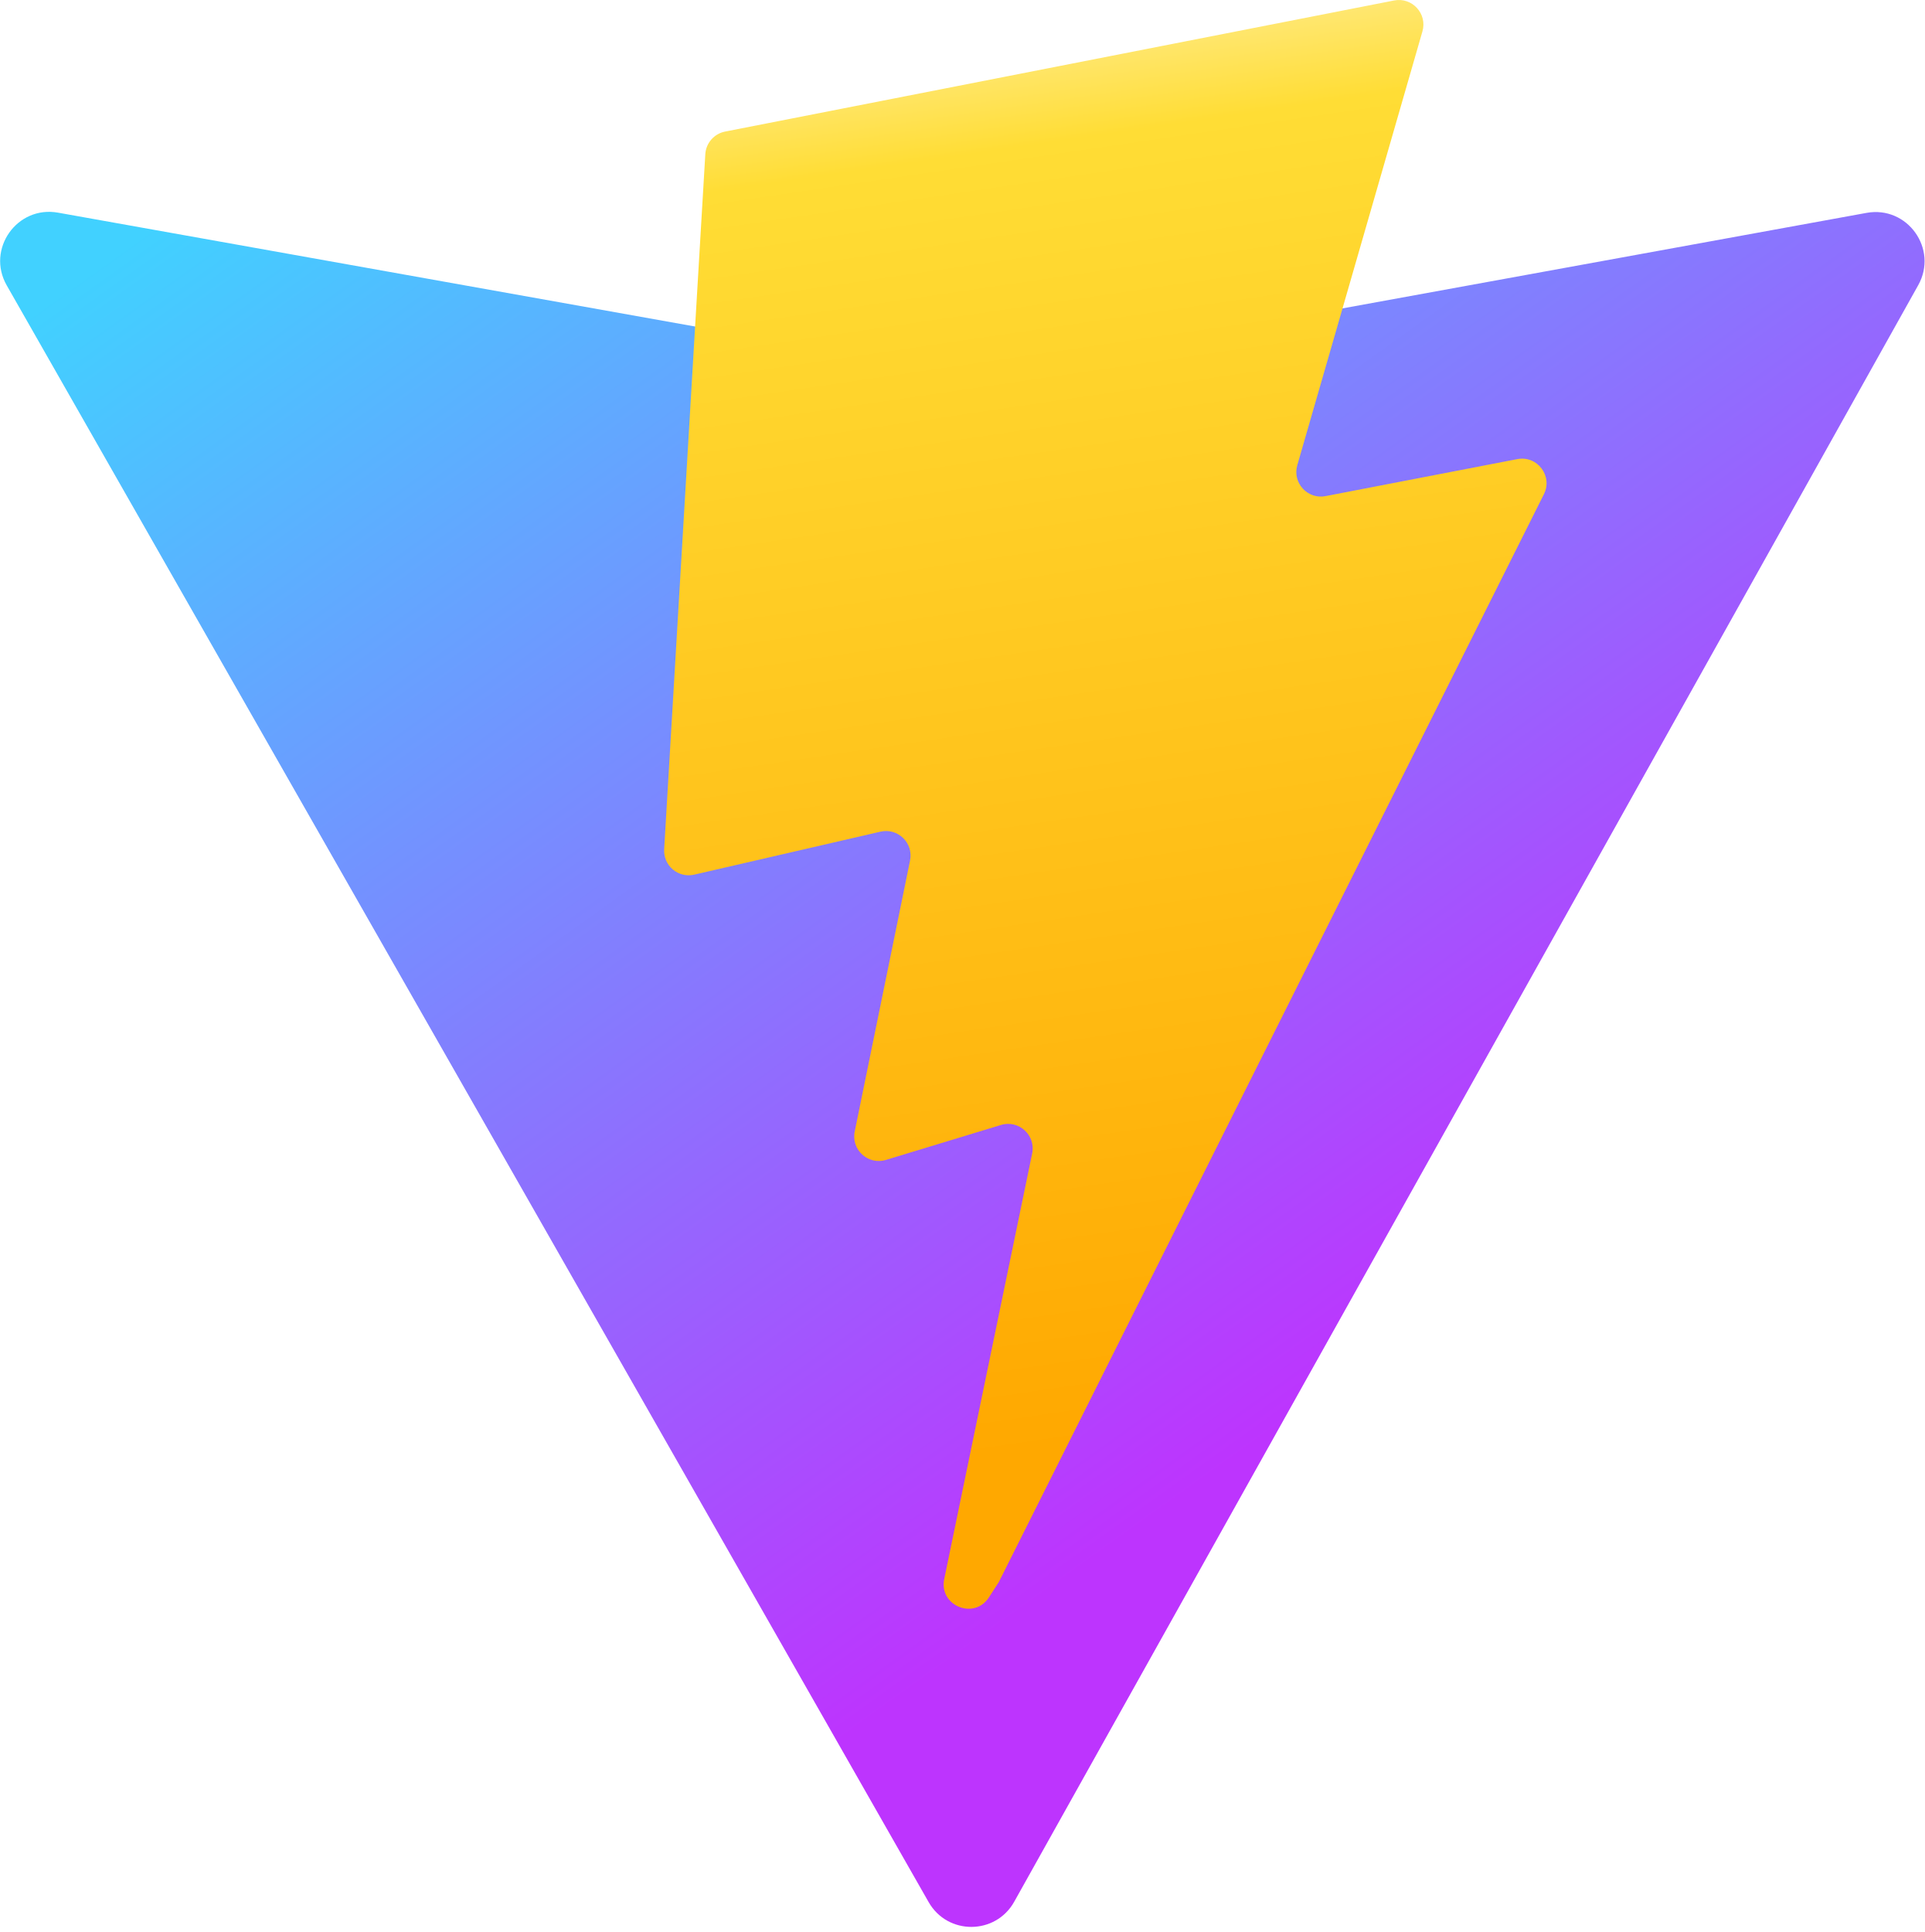
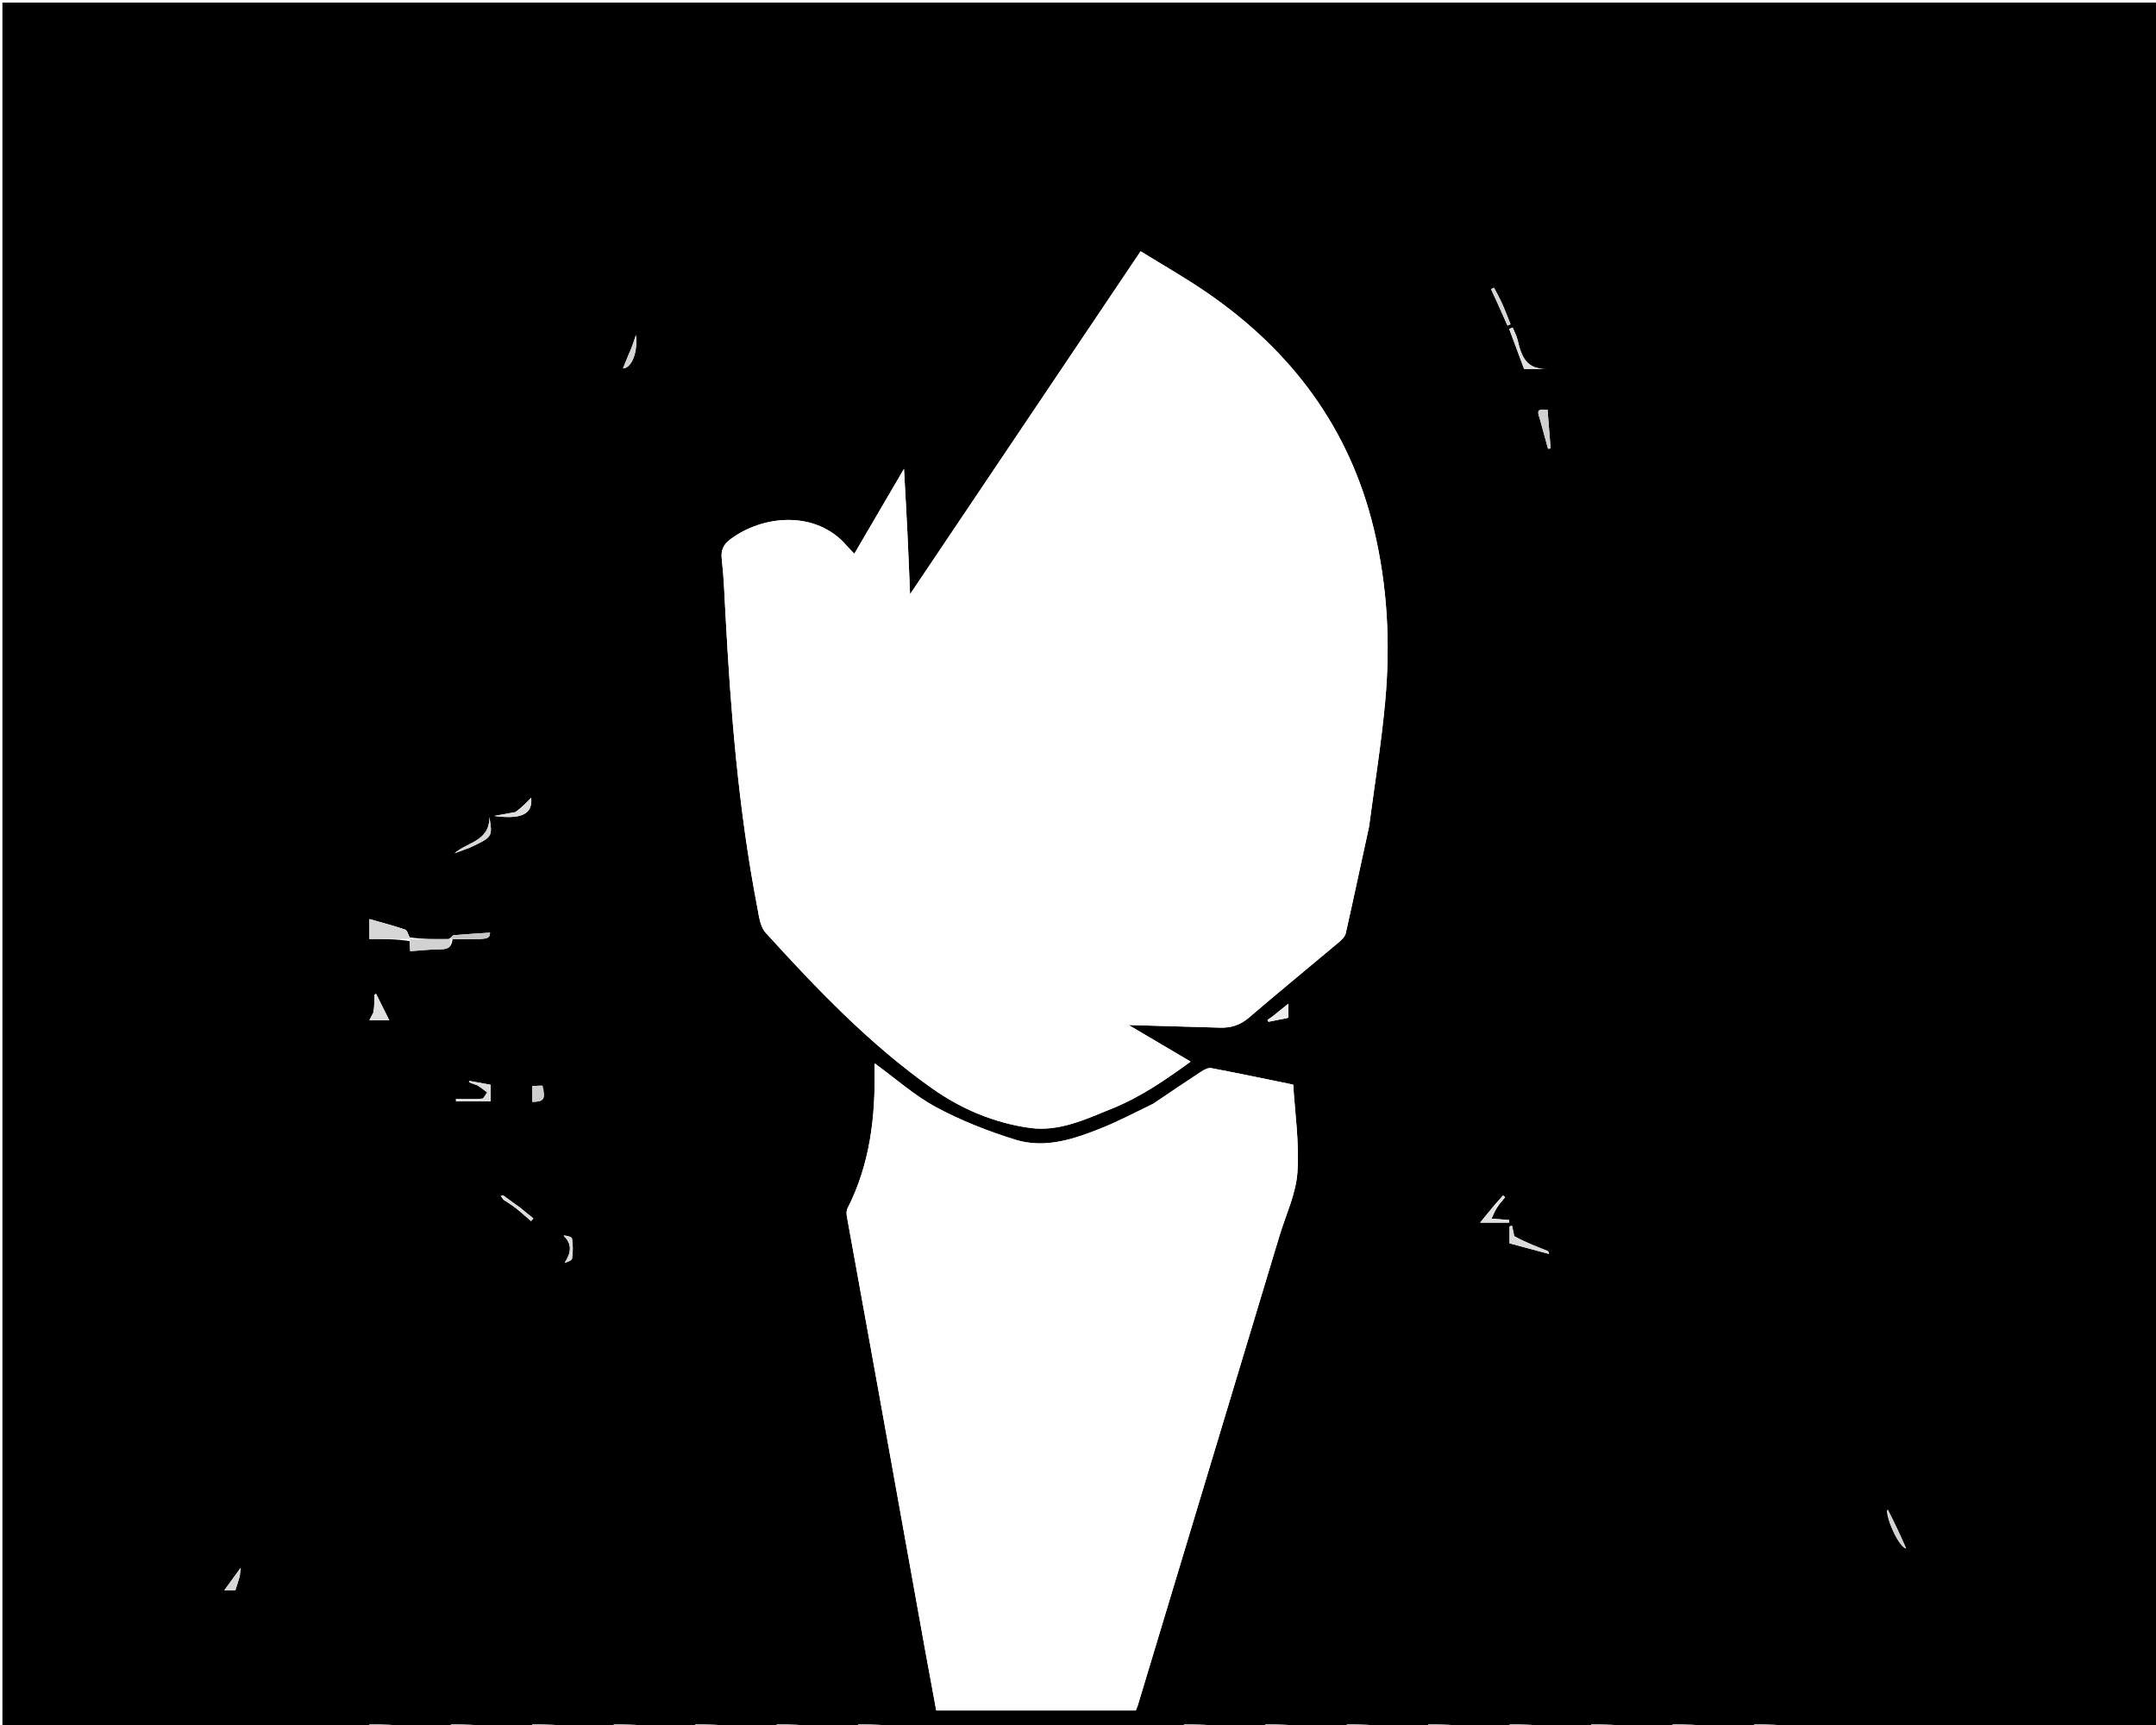
- <svg xmlns="http://www.w3.org/2000/svg" aria-hidden="true" role="img" class="iconify iconify--logos" width="31.88" height="32" preserveAspectRatio="xMidYMid meet" viewBox="0 0 256 257">
-   <defs>
-     <linearGradient id="IconifyId1813088fe1fbc01fb466" x1="-.828%" x2="57.636%" y1="7.652%" y2="78.411%">
-       <stop offset="0%" stop-color="#41D1FF" />
-       <stop offset="100%" stop-color="#BD34FE" />
-     </linearGradient>
-     <linearGradient id="IconifyId1813088fe1fbc01fb467" x1="43.376%" x2="50.316%" y1="2.242%" y2="89.03%">
-       <stop offset="0%" stop-color="#FFEA83" />
-       <stop offset="8.333%" stop-color="#FFDD35" />
-       <stop offset="100%" stop-color="#FFA800" />
-     </linearGradient>
-   </defs>
-   <path fill="url(#IconifyId1813088fe1fbc01fb466)" d="M255.153 37.938L134.897 252.976c-2.483 4.44-8.862 4.466-11.382.048L.875 37.958c-2.746-4.814 1.371-10.646 6.827-9.67l120.385 21.517a6.537 6.537 0 0 0 2.322-.004l117.867-21.483c5.438-.991 9.574 4.796 6.877 9.62Z" />
-   <path fill="url(#IconifyId1813088fe1fbc01fb467)" d="M185.432.063L96.44 17.501a3.268 3.268 0 0 0-2.634 3.014l-5.474 92.456a3.268 3.268 0 0 0 3.997 3.378l24.777-5.718c2.318-.535 4.413 1.507 3.936 3.838l-7.361 36.047c-.495 2.426 1.782 4.5 4.151 3.78l15.304-4.649c2.372-.72 4.652 1.36 4.15 3.788l-11.698 56.621c-.732 3.542 3.979 5.473 5.943 2.437l1.313-2.028l72.516-144.72c1.215-2.423-.88-5.186-3.54-4.672l-25.505 4.922c-2.396.462-4.435-1.77-3.759-4.114l16.646-57.705c.677-2.35-1.37-4.583-3.769-4.113Z" />
+ <svg xmlns="http://www.w3.org/2000/svg" version="1.1" id="Layer_1" x="0px" y="0px" width="100%" viewBox="0 0 900 720" enable-background="new 0 0 900 720" xml:space="preserve">
+   <path fill="#000000" opacity="1" stroke="none" d=" M358,721   C352.645,721 347.289,721 341.455,720.576   C335.425,719.966 329.875,719.774 324.323,719.655   C324.225,719.653 324.108,720.532 324,721   C318.645,721 313.289,721 307.455,720.576   C301.426,719.966 295.876,719.774 290.324,719.656   C290.226,719.654 290.108,720.532 290,721   C284.645,721 279.289,721 273.454,720.576   C267.424,719.966 261.873,719.774 256.321,719.655   C256.224,719.653 256.107,720.532 256,721   C250.645,721 245.289,721 239.455,720.576   C233.426,719.966 227.876,719.774 222.324,719.655   C222.226,719.653 222.108,720.532 222,721   C216.645,721 211.289,721 205.455,720.576   C199.425,719.966 193.875,719.774 188.322,719.655   C188.225,719.653 188.108,720.532 188,721   C182.645,721 177.289,721 171.455,720.576   C165.426,719.966 159.876,719.774 154.325,719.656   C154.226,719.654 154.109,720.532 154,721   C103.008,721 52.017,721 1.019,721   C1.013,481.048 1.013,241.096 1.013,1.072   C300.902,1.072 600.805,1.072 900.854,1.072   C900.854,241 900.854,481 900.854,721   C850.586,721 800.261,721 749.455,720.576   C743.425,719.967 737.876,719.775 732.324,719.656   C732.226,719.654 732.109,720.532 732,721   C726.645,721 721.289,721 715.455,720.576   C709.425,719.966 703.876,719.774 698.324,719.656   C698.226,719.654 698.109,720.532 698,721   C692.645,721 687.289,721 681.455,720.576   C675.426,719.967 669.876,719.775 664.325,719.656   C664.226,719.654 664.109,720.532 664,721   C658.645,721 653.289,721 647.455,720.576   C641.426,719.966 635.876,719.774 630.325,719.656   C630.226,719.654 630.109,720.532 630,721   C624.645,721 619.289,721 613.455,720.576   C607.425,719.967 601.875,719.774 596.323,719.655   C596.225,719.653 596.108,720.532 596,721   C590.645,721 585.289,721 579.455,720.576   C573.425,719.967 567.876,719.774 562.325,719.656   C562.226,719.654 562.109,720.532 562,721   C556.645,721 551.289,721 545.454,720.576   C539.425,719.967 533.876,719.775 528.325,719.656   C528.226,719.654 528.109,720.532 528,721   C522.645,721 517.289,721 511.455,720.575   C505.426,719.966 499.876,719.774 494.324,719.656   C494.226,719.654 494.109,720.532 494,721   C454.645,721 415.29,721 375.456,720.576   C369.425,719.966 363.874,719.773 358.322,719.654   C358.224,719.652 358.108,720.532 358,721  M210.031,498.873   C209.69,499.001 209.349,499.129 209.008,499.258   C209.3,499.542 209.592,499.827 210.129,500.76   C212.396,502.199 214.663,503.637 217.134,505.759   C218.652,507.064 220.171,508.368 221.689,509.673   C222.01,509.296 222.332,508.919 222.653,508.541   C220.937,507.162 219.222,505.782 217.041,503.949   C214.859,502.418 212.677,500.888 210.031,498.873  M623.918,502.869   C621.9,505.346 619.881,507.823 617.857,510.308   C622.17,510.308 626.099,510.308 630.029,510.308   C630.017,509.948 630.006,509.587 629.995,509.227   C627.704,509.046 625.414,508.866 622.627,508.647   C623.608,506.454 624.358,504.777 625.754,502.861   C626.596,501.81 627.438,500.759 628.28,499.708   C627.999,499.461 627.717,499.214 627.436,498.967   C626.423,500.115 625.409,501.263 623.918,502.869  M187.14,391.976   C181.775,392 176.409,392.025 171.017,391.241   C170.406,390.125 170.033,388.314 169.144,388.01   C164.316,386.357 159.361,385.076 154.187,383.592   C154.187,386.454 154.187,389.018 154.187,391.938   C159.954,391.938 165.553,391.938 170.991,392.814   C171.058,394.062 171.124,395.311 171.216,397.02   C175.742,396.718 179.948,396.231 184.154,396.226   C187.401,396.222 188.578,394.969 188.914,392.039   C204.262,392.126 204.262,392.126 204.574,389.273   C199.487,389.608 194.396,389.903 189.318,390.348   C188.863,390.388 188.494,391.406 187.14,391.976  M571.53,345.009   C573.814,327.553 576.653,310.148 578.247,292.629   C580.443,268.488 579.192,244.431 573.482,220.745   C563.343,178.681 539.172,146.458 503.904,122.19   C494.963,116.037 485.484,110.667 476.147,104.872   C443.938,152.773 412.308,199.814 379.892,248.022   C379.485,238.48 379.173,230.261 378.774,222.047   C378.369,213.684 377.878,205.325 377.357,195.71   C370.034,208.225 363.398,219.566 356.631,231.131   C355.397,229.833 354.431,228.91 353.57,227.898   C340.718,212.791 318.279,214.92 304.756,225.195   C302.027,227.268 300.872,229.625 301.291,233.3   C302.14,240.737 302.421,248.242 302.815,255.726   C304.986,296.945 308.287,338.044 316.109,378.646   C316.816,382.315 317.292,386.754 319.587,389.279   C340.998,412.83 362.985,435.857 389.138,454.317   C401.339,462.929 414.991,468.681 429.817,470.766   C442.168,472.503 453.226,467.129 464.296,462.671   C476.356,457.814 486.918,450.462 497.002,443.101   C488.41,438.027 480.088,433.113 471.136,427.826   C484.665,428.222 497.047,428.61 509.43,428.934   C513.877,429.05 517.728,427.851 521.291,424.795   C533.673,414.177 546.31,403.858 558.795,393.358   C560.013,392.334 561.445,390.986 561.767,389.56   C565.052,375.008 568.127,360.41 571.53,345.009  M481.239,460.809   C474.212,464.139 467.324,467.814 460.127,470.721   C448.483,475.424 436.318,479.579 423.799,475.686   C412.489,472.169 401.26,467.773 390.848,462.179   C381.781,457.309 373.905,450.224 365.143,443.855   C365.107,444.582 365.042,445.172 365.055,445.761   C365.499,466.087 363.188,485.874 353.803,504.322   C353.339,505.235 353.309,506.541 353.498,507.588   C357.844,531.764 362.274,555.925 366.636,580.098   C373.121,616.033 379.558,651.976 386.033,687.913   C387.642,696.844 389.316,705.763 390.821,713.933   C419.125,713.933 446.745,713.933 474.131,713.933   C474.616,712.707 474.826,712.27 474.965,711.811   C494.67,646.527 514.374,581.242 534.066,515.954   C536.74,507.088 540.987,498.314 541.594,489.301   C542.433,476.834 540.511,464.181 539.836,452.718   C527.962,450.289 516.812,447.926 505.612,445.826   C504.307,445.582 502.568,446.546 501.304,447.37   C494.767,451.633 488.319,456.033 481.239,460.809  M642.776,174.731   C643.923,178.935 645.069,183.139 646.216,187.344   C646.574,187.281 646.933,187.218 647.292,187.155   C646.871,181.881 646.451,176.608 646.002,170.973   C643.785,171.226 640.901,169.835 642.776,174.731  M642.354,154.004   C643.469,153.95 644.584,153.895 645.699,153.84   C637.179,154.409 635.053,148.605 633.543,142.011   C633.123,140.18 632.163,138.473 631.45,136.71   C630.966,136.905 630.481,137.101 629.997,137.297   C632.065,142.84 634.133,148.384 636.226,153.996   C638.17,153.996 639.824,153.996 642.354,154.004  M155.827,422.65   C155.288,423.696 154.748,424.742 154.189,425.827   C157.016,425.827 159.465,425.827 162.488,425.827   C160.525,421.896 158.752,418.346 156.978,414.795   C156.75,414.936 156.522,415.077 156.293,415.218   C156.293,417.502 156.293,419.786 155.827,422.65  M196.303,353.727   C205.647,349.306 205.647,349.306 204.282,340.983   C204.445,351.186 195.068,351.442 189.721,356.175   C191.677,355.444 193.632,354.713 196.303,353.727  M199.497,453.006   C200.785,453.993 202.073,454.979 203.361,455.966   C202.65,456.88 201.996,458.522 201.219,458.583   C197.608,458.864 193.963,458.707 190.33,458.707   C190.344,459.031 190.359,459.356 190.374,459.68   C195.233,459.68 200.092,459.68 204.807,459.68   C204.807,457.188 204.807,455.081 204.807,452.765   C201.715,452.204 198.831,451.681 195.947,451.158   C195.882,451.328 195.816,451.497 195.751,451.667   C196.743,452.095 197.736,452.523 199.497,453.006  M632.087,515.917   C631.794,514.487 631.501,513.057 631.208,511.626   C630.851,511.708 630.495,511.79 630.139,511.872   C630.139,514.158 630.139,516.444 630.139,518.954   C635.693,520.447 641.164,521.918 646.635,523.389   C646.531,522.403 646.192,522.193 645.827,522.049   C641.324,520.275 636.818,518.51 632.087,515.917  M226.107,453.101   C224.84,453.172 223.572,453.243 222.224,453.318   C222.224,455.77 222.224,457.848 222.224,459.929   C227.143,459.82 227.859,458.737 226.107,453.101  M787.652,630.01   C787.677,635.319 793.212,646.18 795.688,646.277   C793.311,640.914 790.889,635.45 787.652,630.01  M624.83,125.853   C626.317,129.195 627.803,132.536 629.289,135.877   C629.711,135.694 630.133,135.511 630.555,135.328   C629.384,132.426 628.295,129.489 627.016,126.636   C626.013,124.396 624.775,122.261 623.642,120.08   C623.24,120.287 622.837,120.494 622.435,120.701   C623.104,122.204 623.772,123.707 624.83,125.853  M531.05,424.36   C530.388,424.821 529.726,425.282 529.064,425.742   C529.219,425.991 529.374,426.24 529.529,426.489   C532.279,425.929 535.03,425.369 537.803,424.805   C537.803,422.986 537.803,421.421 537.803,418.937   C535.368,420.903 533.492,422.417 531.05,424.36  M215.142,338.95   C212.197,339.49 209.252,340.031 206.307,340.572   C217.895,342.138 222.408,339.678 221.742,332.967   C220.043,334.726 218.002,336.838 215.142,338.95  M262.361,148.014   C261.572,149.991 260.784,151.968 260.067,153.765   C263.354,153.73 266.383,147.574 265.465,139.827   C264.367,143.145 263.656,145.294 262.361,148.014  M100.122,657.764   C100.249,656.519 100.377,655.275 100.468,654.384   C97.943,657.854 95.567,661.119 93.6,663.822   C94.196,663.822 96.13,663.822 98.233,663.822   C98.829,661.992 99.385,660.282 100.122,657.764  M235.325,515.92   C239.127,519.486 238.27,523.13 235.689,527.113   C236.911,526.711 238.697,526.122 238.808,525.305   C239.18,522.563 239.239,519.692 238.784,516.976   C238.651,516.177 236.414,515.73 235.325,515.92  M208.494,497.521   C208.494,497.521 208.475,497.567 208.494,497.521  M206.526,495.507   C206.526,495.507 206.487,495.508 206.526,495.507  z" />
+   <path fill="#B1B1B1" opacity="1" stroke="none" d=" M256.468,721   C256.107,720.532 256.224,719.653 256.321,719.655   C261.873,719.774 267.424,719.966 272.987,720.576   C267.645,721 262.29,721 256.468,721  z" />
+   <path fill="#B1B1B1" opacity="1" stroke="none" d=" M222.468,721   C222.108,720.532 222.226,719.653 222.324,719.655   C227.876,719.774 233.426,719.966 238.988,720.576   C233.645,721 228.29,721 222.468,721  z" />
+   <path fill="#B1B1B1" opacity="1" stroke="none" d=" M290.468,721   C290.108,720.532 290.226,719.654 290.324,719.656   C295.876,719.774 301.426,719.966 306.988,720.576   C301.645,721 296.29,721 290.468,721  z" />
+   <path fill="#B1B1B1" opacity="1" stroke="none" d=" M324.468,721   C324.108,720.532 324.225,719.653 324.323,719.655   C329.875,719.774 335.425,719.966 340.988,720.576   C335.645,721 330.29,721 324.468,721  z" />
+   <path fill="#B1B1B1" opacity="1" stroke="none" d=" M358.468,721   C358.108,720.532 358.224,719.652 358.322,719.654   C363.874,719.773 369.425,719.966 374.988,720.576   C369.645,721 364.29,721 358.468,721  z" />
+   <path fill="#B1B1B1" opacity="1" stroke="none" d=" M494.468,721   C494.109,720.532 494.226,719.654 494.324,719.656   C499.876,719.774 505.426,719.966 510.988,720.575   C505.645,721 500.29,721 494.468,721  z" />
+   <path fill="#B1B1B1" opacity="1" stroke="none" d=" M528.468,721   C528.109,720.532 528.226,719.654 528.325,719.656   C533.876,719.775 539.425,719.967 544.987,720.576   C539.645,721 534.29,721 528.468,721  z" />
+   <path fill="#B1B1B1" opacity="1" stroke="none" d=" M562.468,721   C562.109,720.532 562.226,719.654 562.325,719.656   C567.876,719.774 573.425,719.967 578.988,720.576   C573.645,721 568.29,721 562.468,721  z" />
+   <path fill="#B1B1B1" opacity="1" stroke="none" d=" M596.468,721   C596.108,720.532 596.225,719.653 596.323,719.655   C601.875,719.774 607.425,719.967 612.988,720.576   C607.645,721 602.29,721 596.468,721  z" />
+   <path fill="#B1B1B1" opacity="1" stroke="none" d=" M732.468,721   C732.109,720.532 732.226,719.654 732.324,719.656   C737.876,719.775 743.425,719.967 748.987,720.576   C743.645,721 738.29,721 732.468,721  z" />
+   <path fill="#B1B1B1" opacity="1" stroke="none" d=" M630.468,721   C630.109,720.532 630.226,719.654 630.325,719.656   C635.876,719.774 641.426,719.966 646.988,720.576   C641.645,721 636.29,721 630.468,721  z" />
+   <path fill="#B1B1B1" opacity="1" stroke="none" d=" M664.468,721   C664.109,720.532 664.226,719.654 664.325,719.656   C669.876,719.775 675.426,719.967 680.988,720.576   C675.645,721 670.29,721 664.468,721  z" />
+   <path fill="#B1B1B1" opacity="1" stroke="none" d=" M698.468,721   C698.109,720.532 698.226,719.654 698.324,719.656   C703.876,719.774 709.425,719.966 714.988,720.576   C709.645,721 704.29,721 698.468,721  z" />
+   <path fill="#B1B1B1" opacity="1" stroke="none" d=" M188.468,721   C188.108,720.532 188.225,719.653 188.322,719.655   C193.875,719.774 199.425,719.966 204.988,720.576   C199.645,721 194.29,721 188.468,721  z" />
+   <path fill="#B1B1B1" opacity="1" stroke="none" d=" M154.468,721   C154.109,720.532 154.226,719.654 154.325,719.656   C159.876,719.774 165.426,719.966 170.988,720.576   C165.645,721 160.29,721 154.468,721  z" />
+   <path fill="#FEFEFE" opacity="1" stroke="none" d=" M571.395,345.417   C568.127,360.41 565.052,375.008 561.767,389.56   C561.445,390.986 560.013,392.334 558.795,393.358   C546.31,403.858 533.673,414.177 521.291,424.795   C517.728,427.851 513.877,429.05 509.43,428.934   C497.047,428.61 484.665,428.222 471.136,427.826   C480.088,433.113 488.41,438.027 497.002,443.101   C486.918,450.462 476.356,457.814 464.296,462.671   C453.226,467.129 442.168,472.503 429.817,470.766   C414.991,468.681 401.339,462.929 389.138,454.317   C362.985,435.857 340.998,412.83 319.587,389.279   C317.292,386.754 316.816,382.315 316.109,378.646   C308.287,338.044 304.986,296.945 302.815,255.726   C302.421,248.242 302.14,240.737 301.291,233.3   C300.872,229.625 302.027,227.268 304.756,225.195   C318.279,214.92 340.718,212.791 353.57,227.898   C354.431,228.91 355.397,229.833 356.631,231.131   C363.398,219.566 370.034,208.225 377.357,195.71   C377.878,205.325 378.369,213.684 378.774,222.047   C379.173,230.261 379.485,238.48 379.892,248.022   C412.308,199.814 443.938,152.773 476.147,104.872   C485.484,110.667 494.963,116.037 503.904,122.19   C539.172,146.458 563.343,178.681 573.482,220.745   C579.192,244.431 580.443,268.488 578.247,292.629   C576.653,310.148 573.814,327.553 571.395,345.417  z" />
+   <path fill="#FEFEFE" opacity="1" stroke="none" d=" M481.54,460.597   C488.319,456.033 494.767,451.633 501.304,447.37   C502.568,446.546 504.307,445.582 505.612,445.826   C516.812,447.926 527.962,450.289 539.836,452.718   C540.511,464.181 542.433,476.834 541.594,489.301   C540.987,498.314 536.74,507.088 534.066,515.954   C514.374,581.242 494.67,646.527 474.965,711.811   C474.826,712.27 474.616,712.707 474.131,713.933   C446.745,713.933 419.125,713.933 390.821,713.933   C389.316,705.763 387.642,696.844 386.033,687.913   C379.558,651.976 373.121,616.033 366.636,580.098   C362.274,555.925 357.844,531.764 353.498,507.588   C353.309,506.541 353.339,505.235 353.803,504.322   C363.188,485.874 365.499,466.087 365.055,445.761   C365.042,445.172 365.107,444.582 365.143,443.855   C373.905,450.224 381.781,457.309 390.848,462.179   C401.26,467.773 412.489,472.169 423.799,475.686   C436.318,479.579 448.483,475.424 460.127,470.721   C467.324,467.814 474.212,464.139 481.54,460.597  z" />
+   <path fill="#D7D7D7" opacity="1" stroke="none" d=" M171.151,391.938   C165.553,391.938 159.954,391.938 154.187,391.938   C154.187,389.018 154.187,386.454 154.187,383.592   C159.361,385.076 164.316,386.357 169.144,388.01   C170.033,388.314 170.406,390.125 171.057,391.619   C171.098,391.996 171.151,391.938 171.151,391.938  z" />
+   <path fill="#D2D2D2" opacity="1" stroke="none" d=" M187.993,391.87   C188.578,394.969 187.401,396.222 184.154,396.226   C179.948,396.231 175.742,396.718 171.216,397.02   C171.124,395.311 171.058,394.062 171.071,392.376   C171.151,391.938 171.098,391.996 171.071,392.023   C176.409,392.025 181.775,392 187.594,391.944   C188.048,391.912 187.993,391.87 187.993,391.87  z" />
+   <path fill="#D0D0D0" opacity="1" stroke="none" d=" M642.625,174.336   C640.901,169.835 643.785,171.226 646.002,170.973   C646.451,176.608 646.871,181.881 647.292,187.155   C646.933,187.218 646.574,187.281 646.216,187.344   C645.069,183.139 643.923,178.935 642.625,174.336  z" />
+   <path fill="#DEDEDE" opacity="1" stroke="none" d=" M641.916,154   C639.824,153.996 638.17,153.996 636.226,153.996   C634.133,148.384 632.065,142.84 629.997,137.297   C630.481,137.101 630.966,136.905 631.45,136.71   C632.163,138.473 633.123,140.18 633.543,142.011   C635.053,148.605 637.179,154.409 645.699,153.84   C644.584,153.895 643.469,153.95 641.916,154  z" />
+   <path fill="#E1E1E1" opacity="1" stroke="none" d=" M156.06,422.36   C156.293,419.786 156.293,417.502 156.293,415.218   C156.522,415.077 156.75,414.936 156.978,414.795   C158.752,418.346 160.525,421.896 162.488,425.827   C159.465,425.827 157.016,425.827 154.189,425.827   C154.748,424.742 155.288,423.696 156.06,422.36  z" />
+   <path fill="#D7D7D7" opacity="1" stroke="none" d=" M195.945,353.854   C193.632,354.713 191.677,355.444 189.721,356.175   C195.068,351.442 204.445,351.186 204.282,340.983   C205.647,349.306 205.647,349.306 195.945,353.854  z" />
+   <path fill="#DEDEDE" opacity="1" stroke="none" d=" M199.113,452.979   C197.736,452.523 196.743,452.095 195.751,451.667   C195.816,451.497 195.882,451.328 195.947,451.158   C198.831,451.681 201.715,452.204 204.807,452.765   C204.807,455.081 204.807,457.188 204.807,459.68   C200.092,459.68 195.233,459.68 190.374,459.68   C190.359,459.356 190.344,459.031 190.33,458.707   C193.963,458.707 197.608,458.864 201.219,458.583   C201.996,458.522 202.65,456.88 203.361,455.966   C202.073,454.979 200.785,453.993 199.113,452.979  z" />
+   <path fill="#E1E1E1" opacity="1" stroke="none" d=" M625.109,503.101   C624.358,504.777 623.608,506.454 622.627,508.647   C625.414,508.866 627.704,509.046 629.995,509.227   C630.006,509.587 630.017,509.948 630.029,510.308   C626.099,510.308 622.17,510.308 617.857,510.308   C619.881,507.823 621.9,505.346 624.333,502.814   C624.748,502.76 625.109,503.101 625.109,503.101  z" />
+   <path fill="#C5C5C5" opacity="1" stroke="none" d=" M188.067,391.941   C188.494,391.406 188.863,390.388 189.318,390.348   C194.396,389.903 199.487,389.608 204.574,389.27   C204.262,392.126 204.262,392.126 188.453,391.955   C187.993,391.87 188.048,391.912 188.067,391.941  z" />
+   <path fill="#DBDBDB" opacity="1" stroke="none" d=" M632.2,516.33   C636.818,518.51 641.324,520.275 645.827,522.049   C646.192,522.193 646.531,522.403 646.635,523.389   C641.164,521.918 635.693,520.447 630.139,518.954   C630.139,516.444 630.139,514.158 630.139,511.872   C630.495,511.79 630.851,511.708 631.208,511.626   C631.501,513.057 631.794,514.487 632.2,516.33  z" />
+   <path fill="#CDCDCD" opacity="1" stroke="none" d=" M226.525,453.147   C227.859,458.737 227.143,459.82 222.224,459.929   C222.224,457.848 222.224,455.77 222.224,453.318   C223.572,453.243 224.84,453.172 226.525,453.147  z" />
+   <path fill="#D2D2D2" opacity="1" stroke="none" d=" M788.059,629.998   C790.889,635.45 793.311,640.914 795.688,646.277   C793.212,646.18 787.677,635.319 788.059,629.998  z" />
+   <path fill="#D5D5D5" opacity="1" stroke="none" d=" M624.636,125.532   C623.772,123.707 623.104,122.204 622.435,120.701   C622.837,120.494 623.24,120.287 623.642,120.08   C624.775,122.261 626.013,124.396 627.016,126.636   C628.295,129.489 629.384,132.426 630.555,135.328   C630.133,135.511 629.711,135.694 629.289,135.877   C627.803,132.536 626.317,129.195 624.636,125.532  z" />
+   <path fill="#EDEDED" opacity="1" stroke="none" d=" M531.333,424.146   C533.492,422.417 535.368,420.903 537.803,418.937   C537.803,421.421 537.803,422.986 537.803,424.805   C535.03,425.369 532.279,425.929 529.529,426.489   C529.374,426.24 529.219,425.991 529.064,425.742   C529.726,425.282 530.388,424.821 531.333,424.146  z" />
+   <path fill="#DEDEDE" opacity="1" stroke="none" d=" M215.552,338.95   C218.002,336.838 220.043,334.726 221.742,332.967   C222.408,339.678 217.895,342.138 206.306,340.572   C209.252,340.031 212.197,339.49 215.552,338.95  z" />
+   <path fill="#D5D5D5" opacity="1" stroke="none" d=" M262.653,147.729   C263.656,145.294 264.367,143.145 265.465,139.827   C266.383,147.574 263.354,153.73 260.067,153.765   C260.784,151.968 261.572,149.991 262.653,147.729  z" />
+   <path fill="#D5D5D5" opacity="1" stroke="none" d=" M100.032,658.168   C99.385,660.282 98.829,661.992 98.233,663.822   C96.13,663.822 94.196,663.822 93.6,663.822   C95.567,661.119 97.943,657.854 100.468,654.384   C100.377,655.275 100.249,656.519 100.032,658.168  z" />
+   <path fill="#DBDBDB" opacity="1" stroke="none" d=" M235.234,515.521   C236.414,515.73 238.651,516.177 238.784,516.976   C239.239,519.692 239.18,522.563 238.808,525.305   C238.697,526.122 236.911,526.711 235.689,527.113   C238.27,523.13 239.127,519.486 235.234,515.521  z" />
+   <path fill="#DBDBDB" opacity="1" stroke="none" d=" M216.93,505.076   C214.663,503.637 212.396,502.199 210.166,500.252   C210.202,499.744 210.496,499.358 210.496,499.358   C212.677,500.888 214.859,502.418 217.129,504.343   C217.217,504.738 216.93,505.076 216.93,505.076  z" />
+   <path fill="#DBDBDB" opacity="1" stroke="none" d=" M217.361,504.57   C219.222,505.782 220.937,507.162 222.653,508.541   C222.332,508.919 222.01,509.296 221.689,509.673   C220.171,508.368 218.652,507.064 217.032,505.417   C216.93,505.076 217.217,504.738 217.361,504.57  z" />
+   <path fill="#E1E1E1" opacity="1" stroke="none" d=" M624.572,502.585   C625.409,501.263 626.423,500.115 627.436,498.967   C627.717,499.214 627.999,499.461 628.28,499.708   C627.438,500.759 626.596,501.81 625.431,502.981   C625.109,503.101 624.748,502.76 624.572,502.585  z" />
+   <path fill="#DBDBDB" opacity="1" stroke="none" d=" M210.043,499.928   C209.592,499.827 209.3,499.542 209.008,499.258   C209.349,499.129 209.69,499.001 210.263,499.115   C210.496,499.358 210.202,499.744 210.043,499.928  z" />
+   <path fill="#DBDBDB" opacity="1" stroke="none" d=" M208.484,497.544   C208.475,497.567 208.494,497.521 208.484,497.544  z" />
+   <path fill="#DBDBDB" opacity="1" stroke="none" d=" M206.506,495.508   C206.487,495.508 206.526,495.507 206.506,495.508  z" />
</svg>
